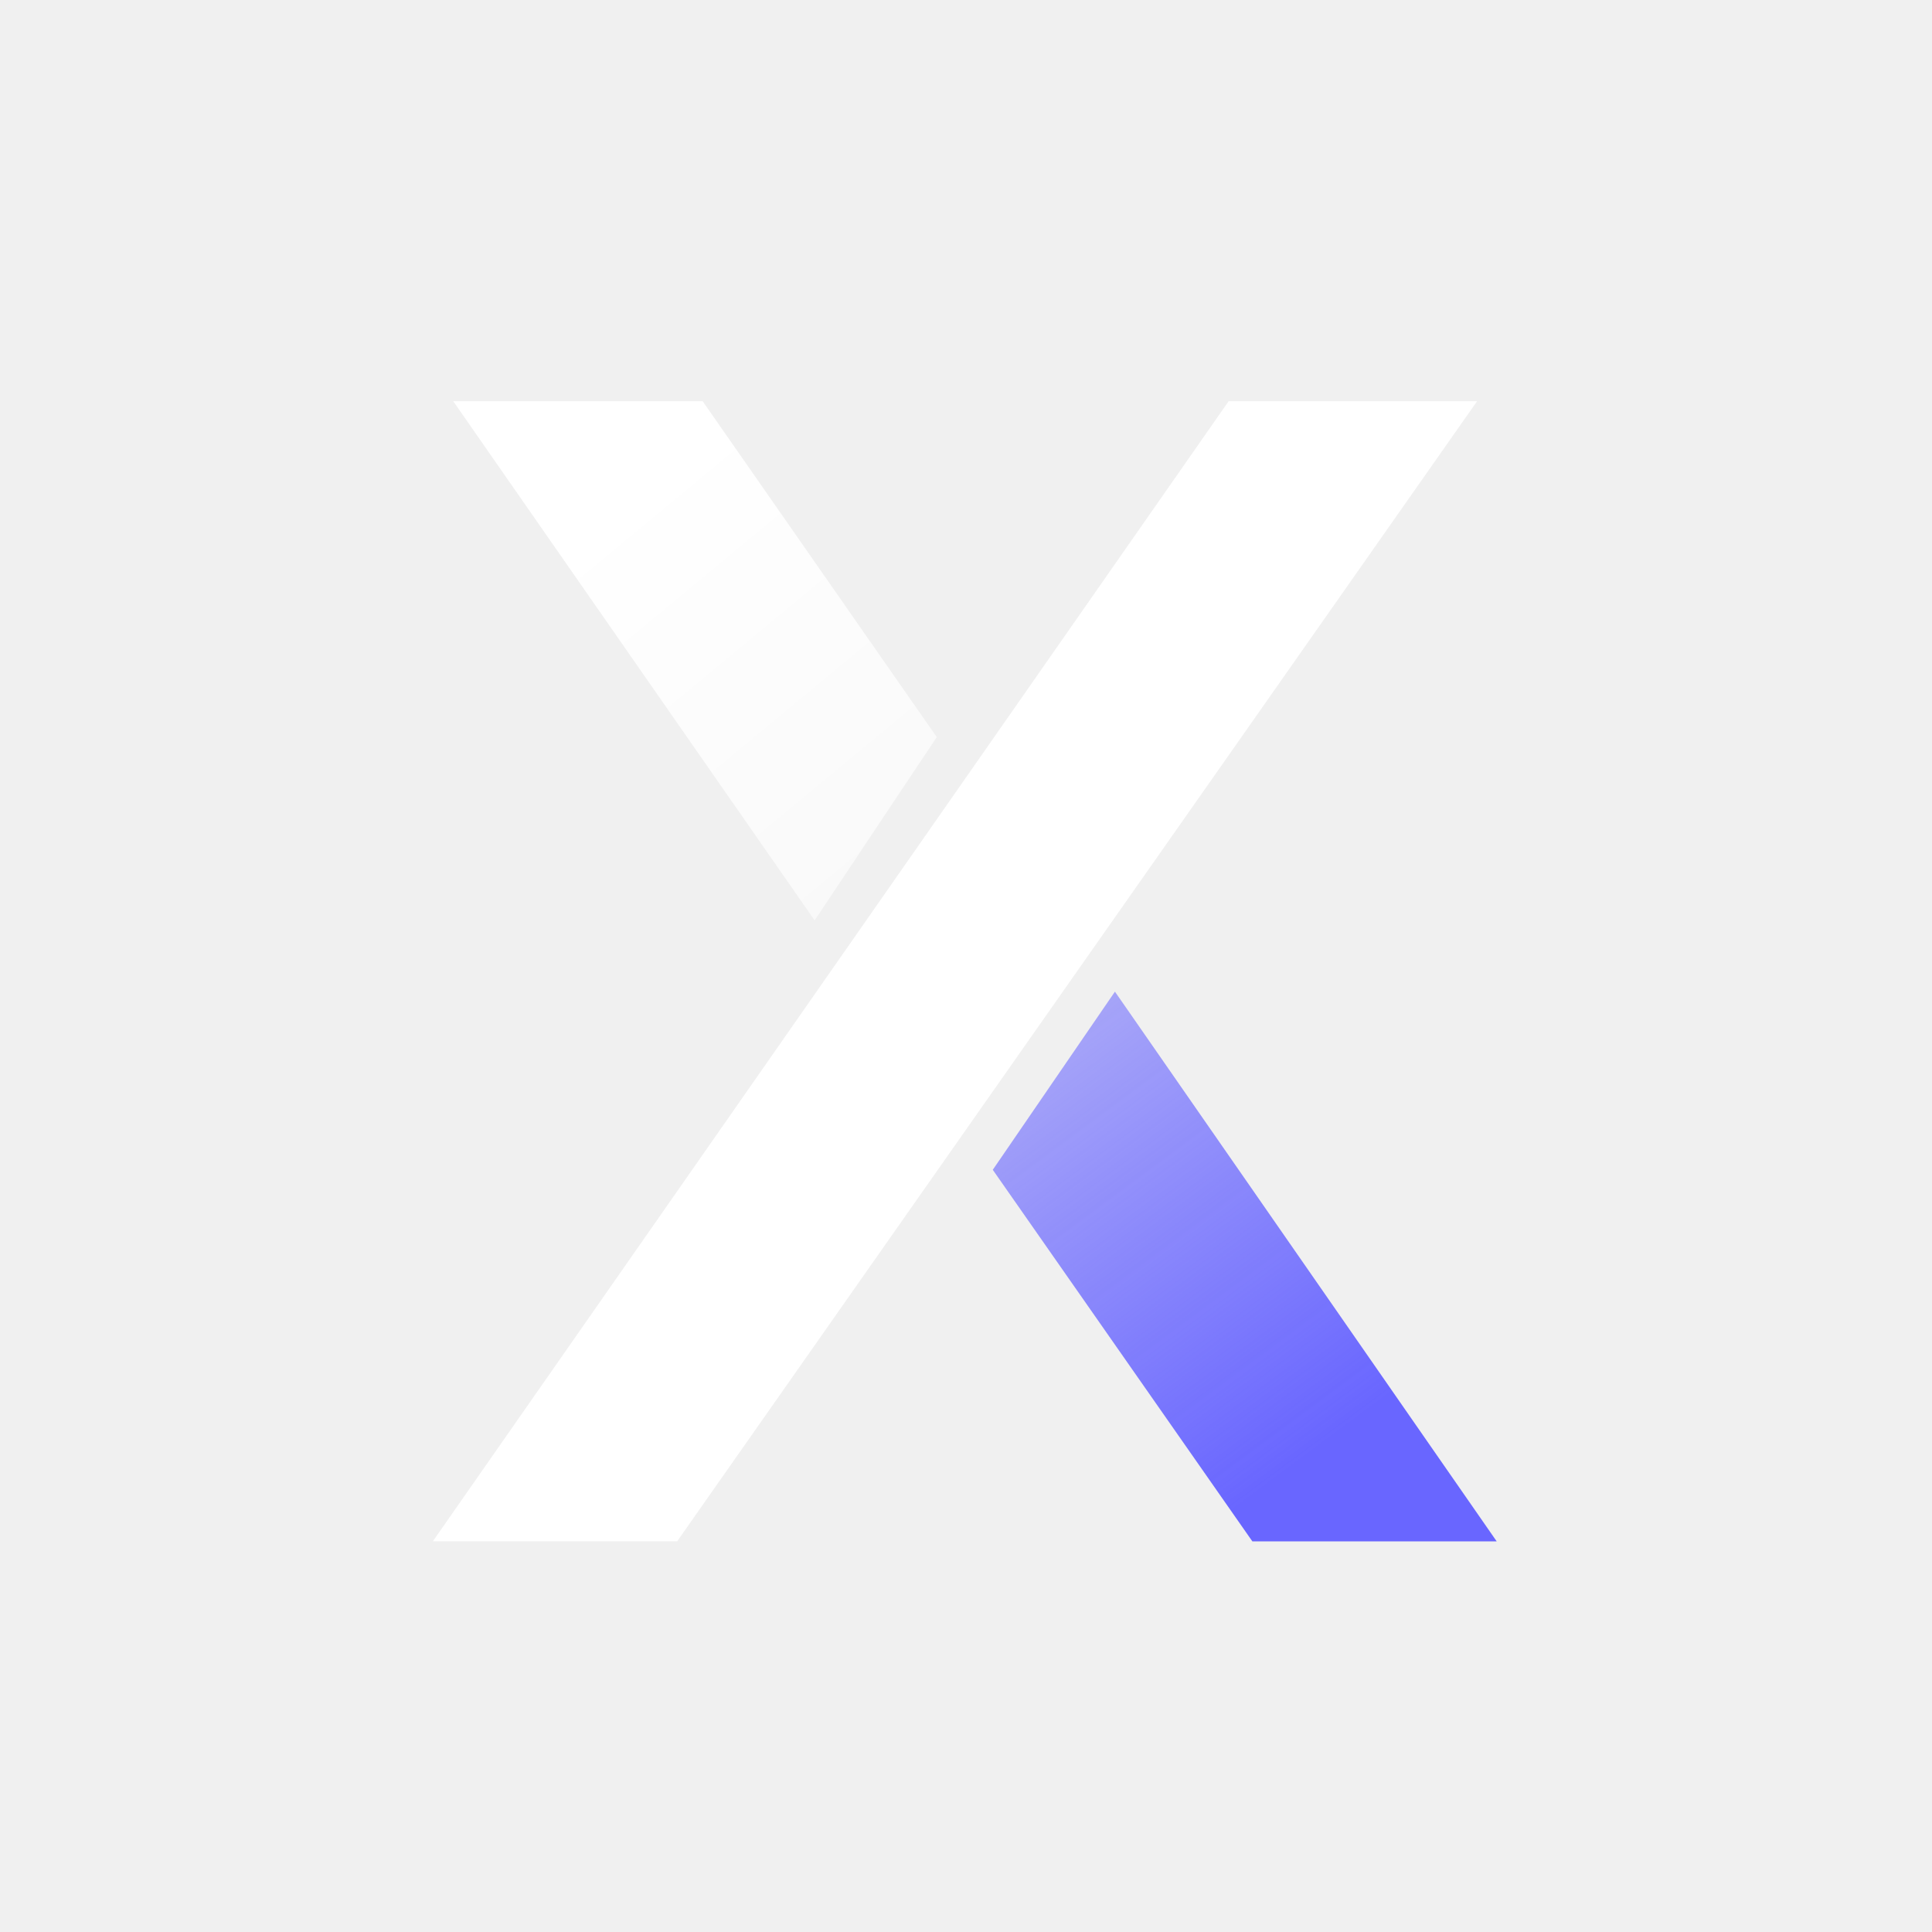
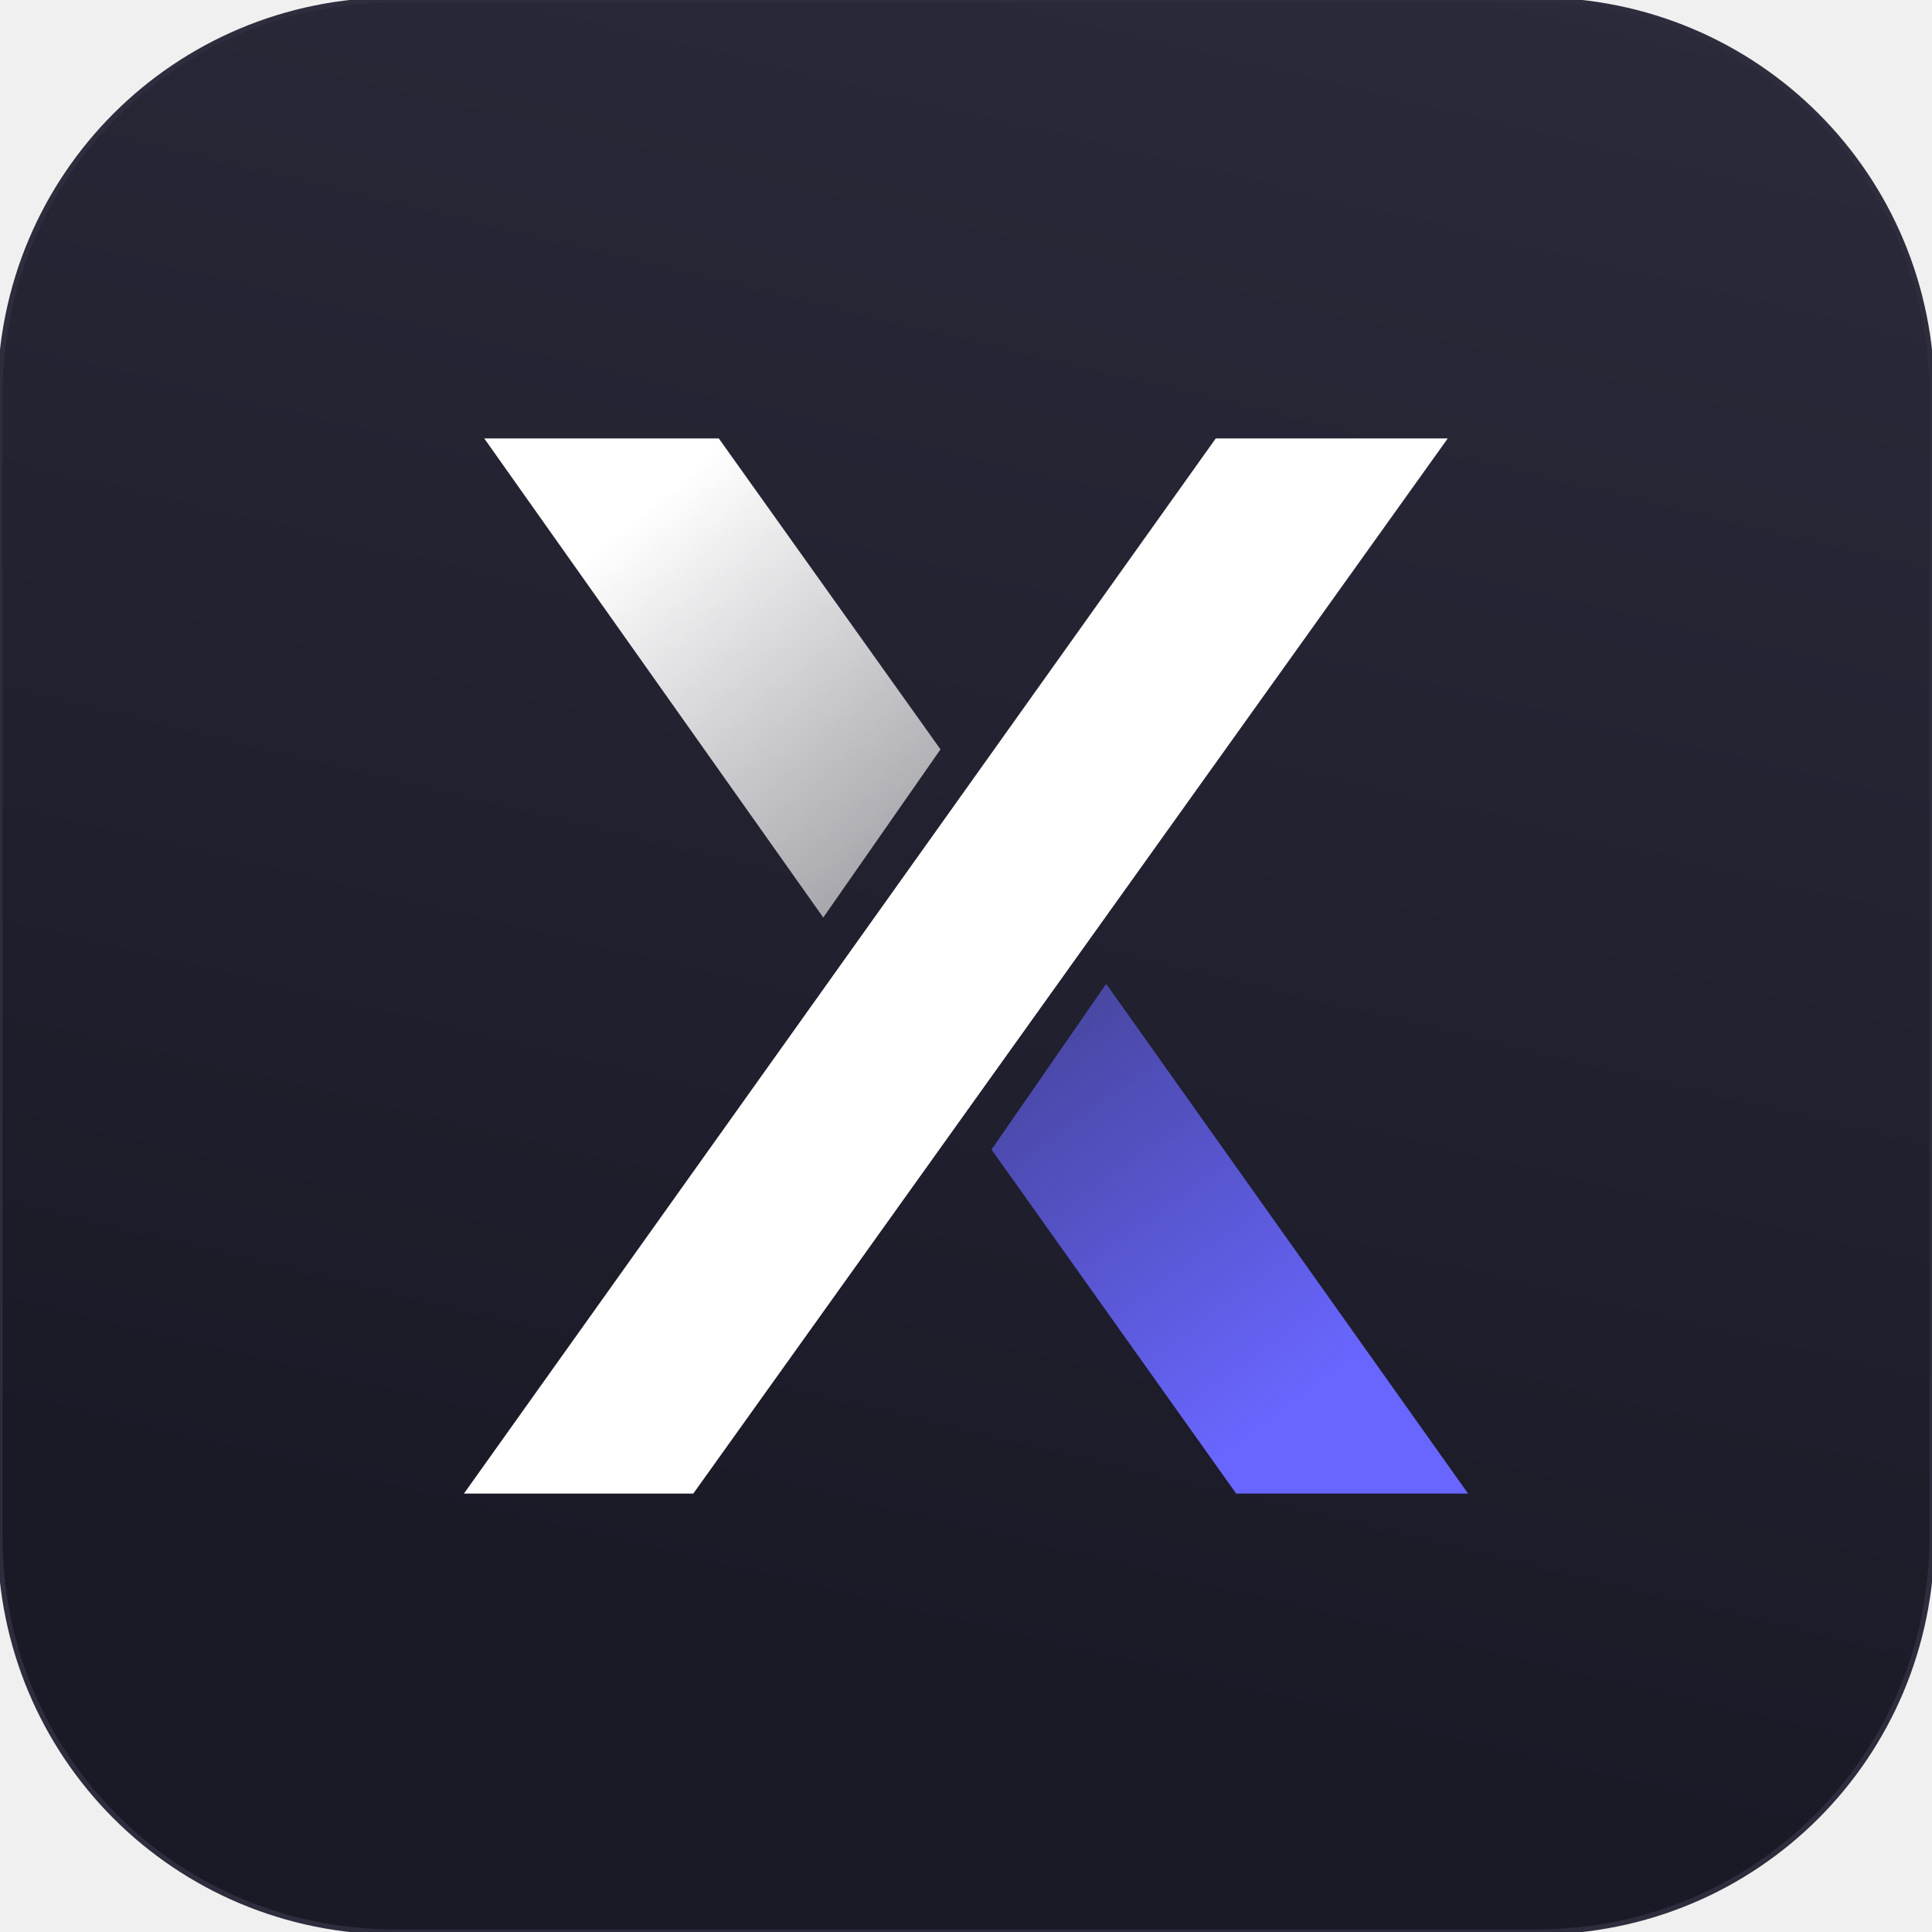
- <svg xmlns="http://www.w3.org/2000/svg" width="183" height="183" viewBox="0 0 183 183" fill="none">
-   <path d="M116.379 38L41 145.991H64.143L139.912 38H116.379Z" fill="white" />
-   <path d="M66.554 38L88.732 69.821L77.161 87.179L42.929 38H66.554Z" fill="url(#paint0_linear)" />
-   <path d="M118.625 146L94.036 110.804L105.607 93.929L141.768 146H118.625Z" fill="url(#paint1_linear)" />
-   <defs>
-     <linearGradient id="paint0_linear" x1="61.25" y1="44.75" x2="93" y2="83.079" gradientUnits="userSpaceOnUse">
-       <stop stop-color="white" />
-       <stop offset="1" stop-color="white" stop-opacity="0.55" />
-     </linearGradient>
-     <linearGradient id="paint1_linear" x1="123.929" y1="137.804" x2="84.92" y2="85.216" gradientUnits="userSpaceOnUse">
-       <stop stop-color="#6966FF" />
-       <stop offset="1" stop-color="#6966FF" stop-opacity="0.36" />
-     </linearGradient>
-   </defs>
+ <svg xmlns="http://www.w3.org/2000/svg" version="1.1" id="Layer_1" x="0px" y="0px" viewBox="0 0 2500 2500" style="enable-background:new 0 0 2500 2500;" xml:space="preserve">
+   <style type="text/css">
+ 	.st0{fill:url(#SVGID_1_);}
+ 	.st1{fill:#FFFFFF;}
+ 	.st2{fill:url(#SVGID_00000175315604839803723990000000878196240202454419_);}
+ 	.st3{fill:url(#SVGID_00000166649871648300457750000016403012521363818629_);}
+ 	.st4{fill:none;stroke:#2D2D3D;stroke-width:6.579;stroke-miterlimit:75.413;}
+ </style>
+   <g id="Layer_x0020_1">
+     <g id="_2188392809712">
+       <linearGradient id="SVGID_1_" gradientUnits="userSpaceOnUse" x1="502.106" y1="2631.649" x2="317.62" y2="1858.615" gradientTransform="matrix(3.2895 0 0 -3.2895 0 8223.685)">
+         <stop offset="0" style="stop-color:#2C2C3D" />
+         <stop offset="1" style="stop-color:#1A1A27" />
+       </linearGradient>
+       <path class="st0" d="M511.2,0h1477.6C2272.4,0,2500,227.6,2500,511.2v1477.6c0,283.6-227.6,511.2-511.2,511.2H511.2    C227.6,2500,0,2272.4,0,1988.8V511.2C0,227.6,227.6,0,511.2,0z" />
+       <g>
+         <polygon class="st1" points="1573.2,567.3 600.3,1932.7 897.1,1932.7 1873.4,567.3    " />
+         <linearGradient id="SVGID_00000018941007157823207550000000798736158471192495_" gradientUnits="userSpaceOnUse" x1="250.5" y1="2296.482" x2="372.822" y2="2150.097" gradientTransform="matrix(3.2895 0 0 -3.2895 0 8223.685)">
+           <stop offset="0" style="stop-color:#FFFFFF" />
+           <stop offset="1" style="stop-color:#FFFFFF;stop-opacity:0.549" />
+         </linearGradient>
+         <polygon style="fill:url(#SVGID_00000018941007157823207550000000798736158471192495_);" points="930.1,567.3 1217,969.7      1065.3,1187.3 626.6,567.3    " />
+         <linearGradient id="SVGID_00000000909882551984761740000004032762994945808257_" gradientUnits="userSpaceOnUse" x1="508.688" y1="1947.268" x2="357.29" y2="2153.811" gradientTransform="matrix(3.2895 0 0 -3.2895 0 8223.685)">
+           <stop offset="0" style="stop-color:#6966FF" />
+           <stop offset="1" style="stop-color:#6966FF;stop-opacity:0.361" />
+         </linearGradient>
+         <polygon style="fill:url(#SVGID_00000000909882551984761740000004032762994945808257_);" points="1599.6,1932.7 1283,1487.5      1431.4,1273.1 1899.7,1932.7    " />
+       </g>
+       <path class="st4" d="M511.2,0h1477.6C2272.4,0,2500,227.6,2500,511.2v1477.6c0,283.6-227.6,511.2-511.2,511.2H511.2    C227.6,2500,0,2272.4,0,1988.8V511.2C0,227.6,227.6,0,511.2,0z" />
+     </g>
+   </g>
</svg>
